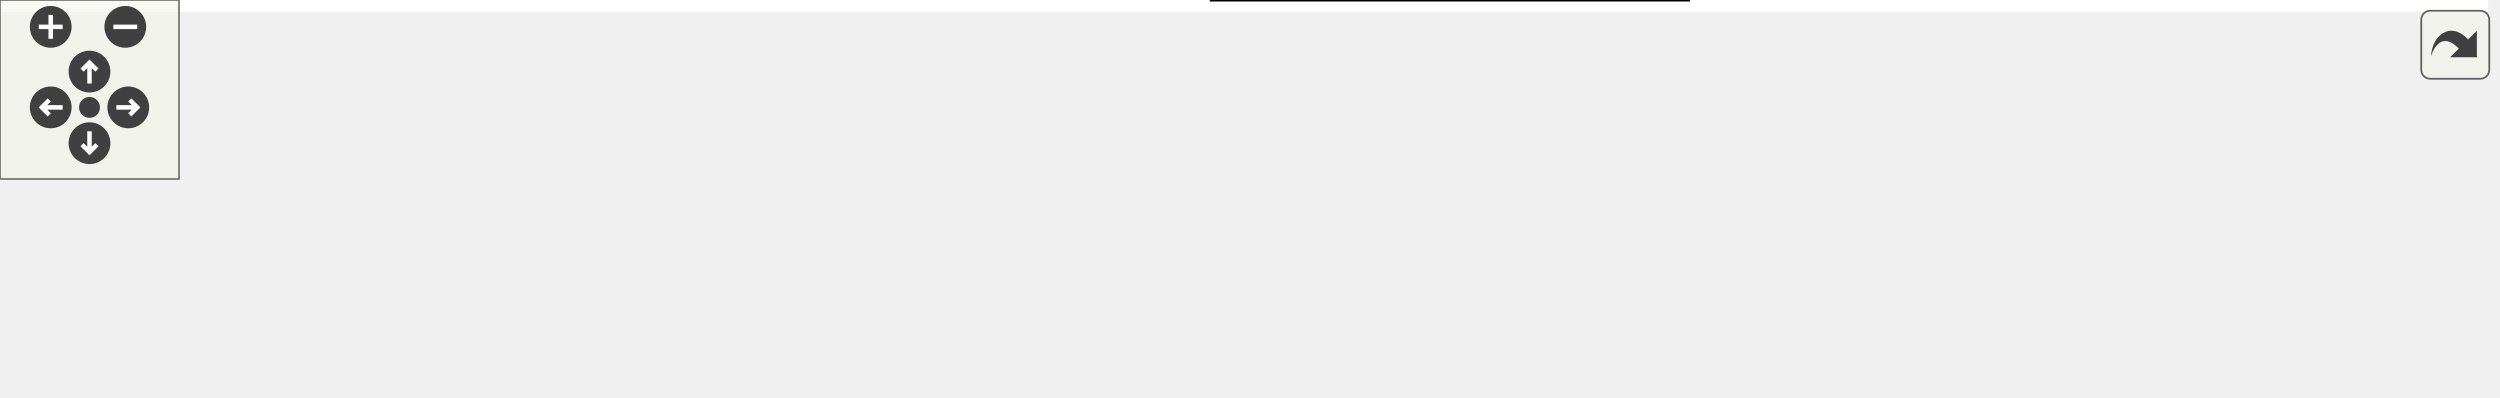
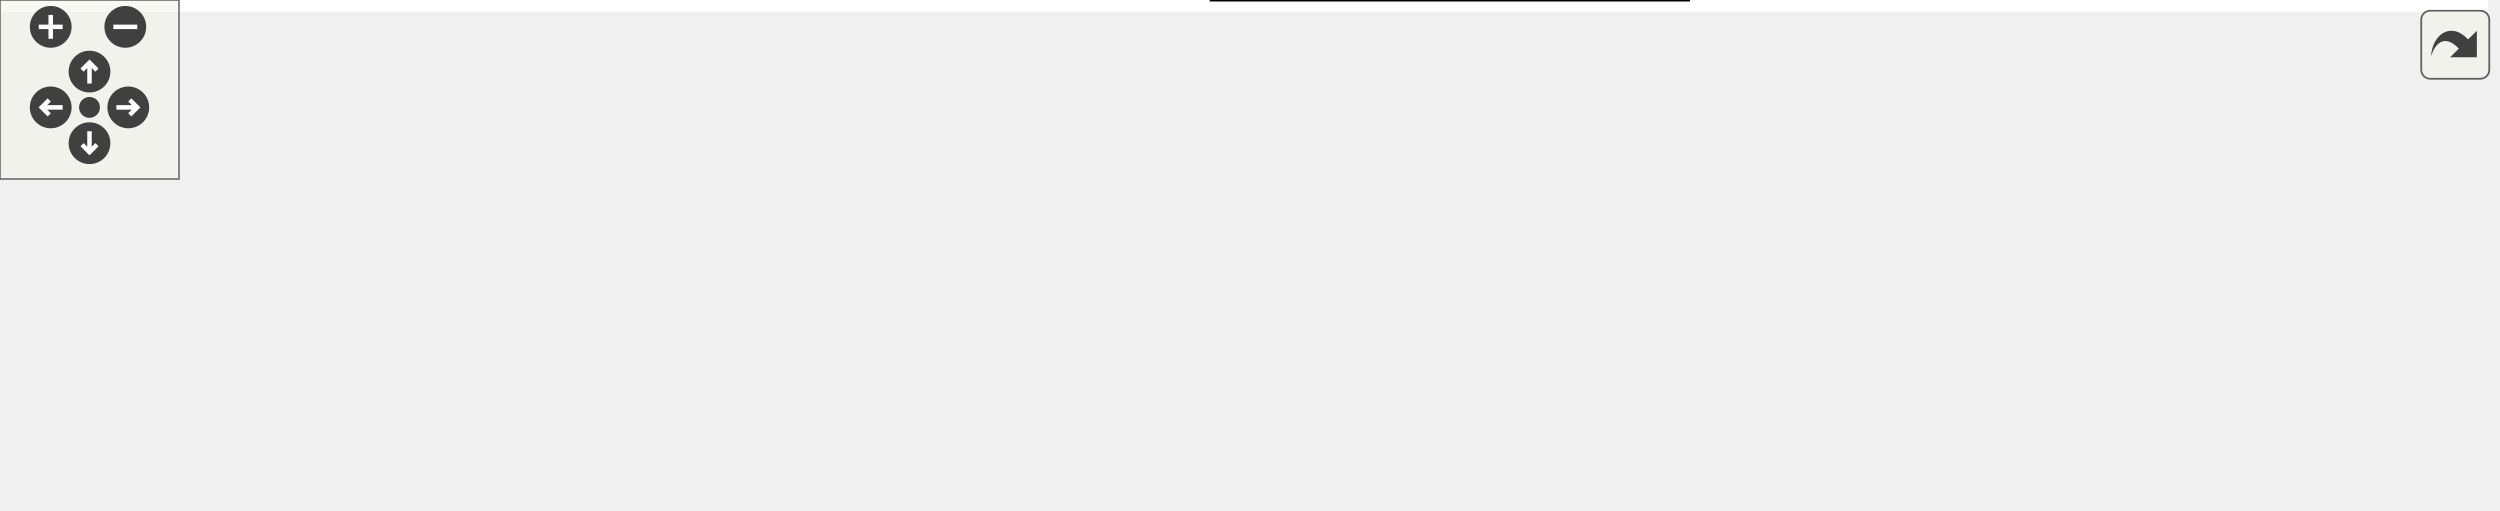
<svg xmlns="http://www.w3.org/2000/svg" xmlns:xlink="http://www.w3.org/1999/xlink" id="main" version="1.1" xml:space="preserve">
  <style type="text/css">
.edge:hover path { stroke: red; }
.edge:hover polygon { stroke: red; fill: red; }
</style>
  <defs>
    <circle id="rim" cx="0" cy="0" r="7" />
    <circle id="rim2" cx="0" cy="0" r="3.5" />
    <g id="zoomPlus">
      <use xlink:href="#rim" fill="#404040">
        <set attributeName="fill" to="#808080" begin="zoomplus.mouseover" end="zoomplus.mouseout" />
      </use>
      <path d="M-4,0h8M0,-4v8" fill="none" stroke="white" stroke-width="1.5" pointer-events="none" />
    </g>
    <g id="zoomMin">
      <use xlink:href="#rim" fill="#404040">
        <set attributeName="fill" to="#808080" begin="zoomminus.mouseover" end="zoomminus.mouseout" />
      </use>
      <path d="M-4,0h8" fill="none" stroke="white" stroke-width="1.5" pointer-events="none" />
    </g>
    <g id="dirArrow">
      <path fill="none" stroke="white" stroke-width="1.5" d="M0,-3.0v7 M-2.5,-0.5L0,-3.0L2.5,-0.5" />
    </g>
    <g id="resetDef">
      <use xlink:href="#rim2" fill="#404040">
        <set attributeName="fill" to="#808080" begin="reset.mouseover" end="reset.mouseout" />
      </use>
    </g>
  </defs>
  <svg id="graph" class="graph">
    <g id="viewport">
-       <polygon fill="white" stroke="none" points="-4,4 -4,-73 834,-73 834,4 -4,4" />
+       <polygon fill="white" stroke="none" points="-4,4 -4,-111 834,-111 834,4 -4,4" />
      <g id="node1" class="node">
-         <polygon fill="#bfbfbf" stroke="black" points="0,-22 0,-52 152,-52 152,-22 0,-22" />
-         <text text-anchor="start" x="8" y="-40" font-family="Helvetica,sans-Serif" font-size="10.00">pkg_commands.Command.has</text>
-         <text text-anchor="middle" x="76" y="-29" font-family="Helvetica,sans-Serif" font-size="10.00">Message</text>
+         <polygon fill="#bfbfbf" stroke="black" points="0,-44 0,-74 152,-74 152,-44 0,-44" />
+         <text text-anchor="start" x="8" y="-62" font-family="Helvetica,sans-Serif" font-size="10.00">pkg_commands.Command.has</text>
+         <text text-anchor="middle" x="76" y="-51" font-family="Helvetica,sans-Serif" font-size="10.00">Message</text>
      </g>
      <g id="node2" class="node">
        <g id="a_node2">
          <a xlink:href="classpkg__commands_1_1GoCommand.html#a210afbc5f3ef34d3ad5759d853c8f8c2" target="_top" xlink:title="Go to the Room without checking. ">
-             <polygon fill="white" stroke="black" points="188,-22 188,-52 348,-52 348,-22 188,-22" />
-             <text text-anchor="start" x="196" y="-40" font-family="Helvetica,sans-Serif" font-size="10.00">pkg_commands.GoCommand.go</text>
-             <text text-anchor="middle" x="268" y="-29" font-family="Helvetica,sans-Serif" font-size="10.00">RoomNoCheck</text>
+             <polygon fill="white" stroke="black" points="188,-44 188,-74 348,-74 348,-44 188,-44" />
+             <text text-anchor="start" x="196" y="-62" font-family="Helvetica,sans-Serif" font-size="10.00">pkg_commands.GoCommand.go</text>
+             <text text-anchor="middle" x="268" y="-51" font-family="Helvetica,sans-Serif" font-size="10.00">RoomNoCheck</text>
          </a>
        </g>
      </g>
      <g id="edge1" class="edge">
-         <path fill="none" stroke="midnightblue" d="M162.345,-37C170.807,-37 179.372,-37 187.769,-37" />
-         <polygon fill="midnightblue" stroke="midnightblue" points="162.093,-33.5 152.093,-37 162.093,-40.5 162.093,-33.5" />
+         <path fill="none" stroke="midnightblue" d="M162.345,-59C170.807,-59 179.372,-59 187.769,-59" />
+         <polygon fill="midnightblue" stroke="midnightblue" points="162.093,-55.5 152.093,-59 162.093,-62.5 162.093,-55.5" />
      </g>
      <g id="node3" class="node">
        <g id="a_node3">
          <a xlink:href="classpkg__commands_1_1BeamerCommand.html#a2b6c04242d443d4ff36f255b06ce14be" target="_top" xlink:title="Teleport the player to the remembered room. ">
-             <polygon fill="white" stroke="black" points="384.5,-49.5 384.5,-68.5 587.5,-68.5 587.5,-49.5 384.5,-49.5" />
-             <text text-anchor="middle" x="486" y="-56.5" font-family="Helvetica,sans-Serif" font-size="10.00">pkg_commands.BeamerCommand.teleport</text>
+             <polygon fill="white" stroke="black" points="384.5,-87.5 384.5,-106.5 587.5,-106.5 587.5,-87.5 384.5,-87.5" />
+             <text text-anchor="middle" x="486" y="-94.5" font-family="Helvetica,sans-Serif" font-size="10.00">pkg_commands.BeamerCommand.teleport</text>
          </a>
        </g>
      </g>
      <g id="edge2" class="edge">
-         <path fill="none" stroke="midnightblue" d="M358.212,-46.086C369.206,-47.206 380.468,-48.353 391.523,-49.479" />
-         <polygon fill="midnightblue" stroke="midnightblue" points="358.507,-42.598 348.204,-45.067 357.798,-49.562 358.507,-42.598" />
+         <path fill="none" stroke="midnightblue" d="M358.281,-74.707C382.877,-79.034 408.81,-83.596 430.764,-87.459" />
+         <polygon fill="midnightblue" stroke="midnightblue" points="358.659,-71.22 348.204,-72.934 357.446,-78.114 358.659,-71.22" />
      </g>
      <g id="node5" class="node">
        <g id="a_node5">
+           <a xlink:href="classpkg__commands_1_1GoCommand.html#a82e9a64a0fac612f788060a90c83f9b1" target="_top" xlink:title="Make the player go to the Room through it's direction in the parameter field. ">
+             <polygon fill="white" stroke="black" points="635,-27.5 635,-46.5 819,-46.5 819,-27.5 635,-27.5" />
+             <text text-anchor="middle" x="727" y="-34.5" font-family="Helvetica,sans-Serif" font-size="10.00">pkg_commands.GoCommand.execute</text>
+           </a>
+         </g>
+       </g>
+       <g id="edge4" class="edge">
+         <path fill="none" stroke="midnightblue" d="M358.118,-54.71C437.953,-50.867 554.521,-45.255 634.943,-41.383" />
+         <polygon fill="midnightblue" stroke="midnightblue" points="357.902,-51.216 348.082,-55.193 358.238,-58.208 357.902,-51.216" />
+       </g>
+       <g id="node6" class="node">
+         <g id="a_node6">
          <a xlink:href="classpkg__commands_1_1GoCommand.html#acbf1aa81fa5b1aef7cafb8b4e3ace3a9" target="_top" xlink:title="Check if the wanted Room is connected to the current Room and go to this room. ">
            <polygon fill="white" stroke="black" points="406,-0 406,-30 566,-30 566,-0 406,-0" />
            <text text-anchor="start" x="414" y="-18" font-family="Helvetica,sans-Serif" font-size="10.00">pkg_commands.GoCommand.go</text>
            <text text-anchor="middle" x="486" y="-7" font-family="Helvetica,sans-Serif" font-size="10.00">RoomCheck</text>
          </a>
        </g>
      </g>
-       <g id="edge4" class="edge">
-         <path fill="none" stroke="midnightblue" d="M358.436,-27.891C374.147,-26.291 390.398,-24.635 405.806,-23.066" />
-         <polygon fill="midnightblue" stroke="midnightblue" points="357.798,-24.438 348.204,-28.933 358.507,-31.402 357.798,-24.438" />
+       <g id="edge5" class="edge">
+         <path fill="none" stroke="midnightblue" d="M352.709,-41.948C372.007,-38.017 392.396,-33.864 411.235,-30.026" />
+         <polygon fill="midnightblue" stroke="midnightblue" points="351.831,-38.555 342.731,-43.981 353.228,-45.414 351.831,-38.555" />
      </g>
      <g id="node4" class="node">
        <g id="a_node4">
          <a xlink:href="classpkg__commands_1_1BeamerCommand.html#a139dc852e180cabd8af15cfed37dcf0e" target="_top" xlink:title="Teleport to the remembered room or remember a room. ">
-             <polygon fill="white" stroke="black" points="624.5,-49.5 624.5,-68.5 829.5,-68.5 829.5,-49.5 624.5,-49.5" />
-             <text text-anchor="middle" x="727" y="-56.5" font-family="Helvetica,sans-Serif" font-size="10.00">pkg_commands.BeamerCommand.execute</text>
+             <polygon fill="white" stroke="black" points="624.5,-87.5 624.5,-106.5 829.5,-106.5 829.5,-87.5 624.5,-87.5" />
+             <text text-anchor="middle" x="727" y="-94.5" font-family="Helvetica,sans-Serif" font-size="10.00">pkg_commands.BeamerCommand.execute</text>
          </a>
        </g>
      </g>
      <g id="edge3" class="edge">
-         <path fill="none" stroke="midnightblue" d="M597.942,-59C606.731,-59 615.581,-59 624.303,-59" />
-         <polygon fill="midnightblue" stroke="midnightblue" points="597.665,-55.5 587.665,-59 597.665,-62.5 597.665,-55.5" />
+         <path fill="none" stroke="midnightblue" d="M597.942,-97C606.731,-97 615.581,-97 624.303,-97" />
+         <polygon fill="midnightblue" stroke="midnightblue" points="597.665,-93.5 587.665,-97 597.665,-100.5 597.665,-93.5" />
      </g>
-       <g id="node6" class="node">
-         <g id="a_node6">
-           <a xlink:href="classpkg__commands_1_1GoCommand.html#a82e9a64a0fac612f788060a90c83f9b1" target="_top" xlink:title="Make the player go to the Room through it's direction in the parameter field. ">
-             <polygon fill="white" stroke="black" points="635,-5.5 635,-24.5 819,-24.5 819,-5.5 635,-5.5" />
-             <text text-anchor="middle" x="727" y="-12.5" font-family="Helvetica,sans-Serif" font-size="10.00">pkg_commands.GoCommand.execute</text>
-           </a>
-         </g>
-       </g>
-       <g id="edge5" class="edge">
-         <path fill="none" stroke="midnightblue" d="M576.443,-15C595.566,-15 615.787,-15 634.969,-15" />
-         <polygon fill="midnightblue" stroke="midnightblue" points="576.252,-11.5 566.252,-15 576.252,-18.5 576.252,-11.5" />
+       <g id="edge6" class="edge">
+         <path fill="none" stroke="midnightblue" d="M576.443,-23.233C595.566,-24.994 615.787,-26.855 634.969,-28.621" />
+         <polygon fill="midnightblue" stroke="midnightblue" points="576.53,-19.727 566.252,-22.295 575.889,-26.697 576.53,-19.727" />
      </g>
    </g>
  </svg>
  <g id="navigator" transform="translate(0 0)" fill="#404254">
    <rect fill="#f2f5e9" fill-opacity="0.5" stroke="#606060" stroke-width=".5" x="0" y="0" width="60" height="60" />
    <use id="zoomplus" xlink:href="#zoomPlus" x="17" y="9" />
    <use id="zoomminus" xlink:href="#zoomMin" x="42" y="9" />
    <use id="reset" xlink:href="#resetDef" x="30" y="36" />
    <g id="arrowUp" xlink:href="#dirArrow" transform="translate(30 24)">
      <use xlink:href="#rim" fill="#404040">
        <set attributeName="fill" to="#808080" begin="arrowUp.mouseover" end="arrowUp.mouseout" />
      </use>
      <path fill="none" stroke="white" stroke-width="1.5" d="M0,-3.0v7 M-2.5,-0.5L0,-3.0L2.5,-0.5" />
    </g>
    <g id="arrowRight" xlink:href="#dirArrow" transform="rotate(90) translate(36 -43)">
      <use xlink:href="#rim" fill="#404040">
        <set attributeName="fill" to="#808080" begin="arrowRight.mouseover" end="arrowRight.mouseout" />
      </use>
      <path fill="none" stroke="white" stroke-width="1.5" d="M0,-3.0v7 M-2.5,-0.5L0,-3.0L2.5,-0.5" />
    </g>
    <g id="arrowDown" xlink:href="#dirArrow" transform="rotate(180) translate(-30 -48)">
      <use xlink:href="#rim" fill="#404040">
        <set attributeName="fill" to="#808080" begin="arrowDown.mouseover" end="arrowDown.mouseout" />
      </use>
      <path fill="none" stroke="white" stroke-width="1.5" d="M0,-3.0v7 M-2.5,-0.5L0,-3.0L2.5,-0.5" />
    </g>
    <g id="arrowLeft" xlink:href="#dirArrow" transform="rotate(270) translate(-36 17)">
      <use xlink:href="#rim" fill="#404040">
        <set attributeName="fill" to="#808080" begin="arrowLeft.mouseover" end="arrowLeft.mouseout" />
      </use>
      <path fill="none" stroke="white" stroke-width="1.5" d="M0,-3.0v7 M-2.5,-0.5L0,-3.0L2.5,-0.5" />
    </g>
  </g>
  <svg viewBox="0 0 15 15" width="100%" height="30px" preserveAspectRatio="xMaxYMin meet">
    <g id="arrow_out" transform="scale(0.3 0.3)">
      <a xlink:href="classpkg__commands_1_1Command_ae46bb048d0fa705a5037a5204b530da2_icgraph_org.svg" target="_base">
        <rect id="button" ry="5" rx="5" y="6" x="6" height="38" width="38" fill="#f2f5e9" fill-opacity="0.5" stroke="#606060" stroke-width="1.0" />
        <path id="arrow" d="M 11.5,31.437 C 11.94,20.098 22.043,11.323 32.159,21.979 L 37.069,17.246 C 37.069,17.246 37.088,32 37.088,32 L 22.16,31.978 C 22.16,31.978 26.998,27.14 26.998,27.14 C 18.529,18.264 13.292,25.23 11.5,31.437 z" style="fill:#404040;" />
      </a>
    </g>
  </svg>
</svg>
